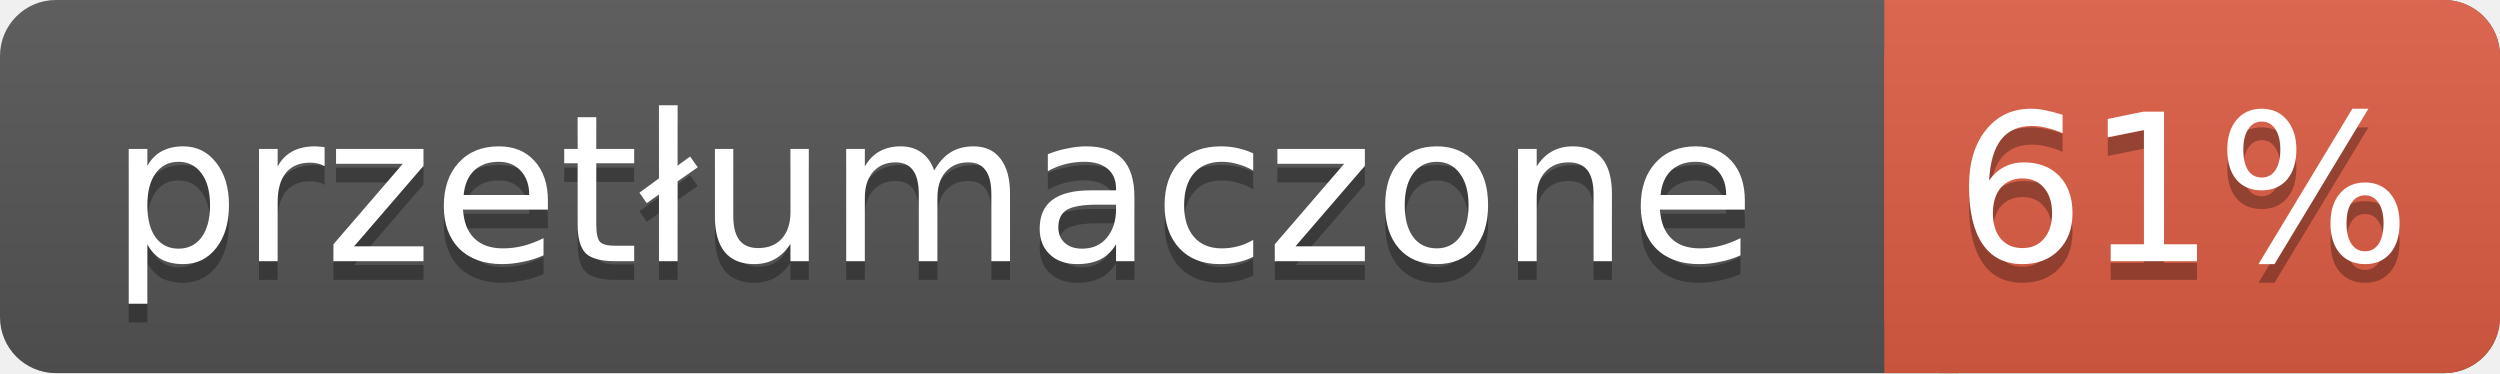
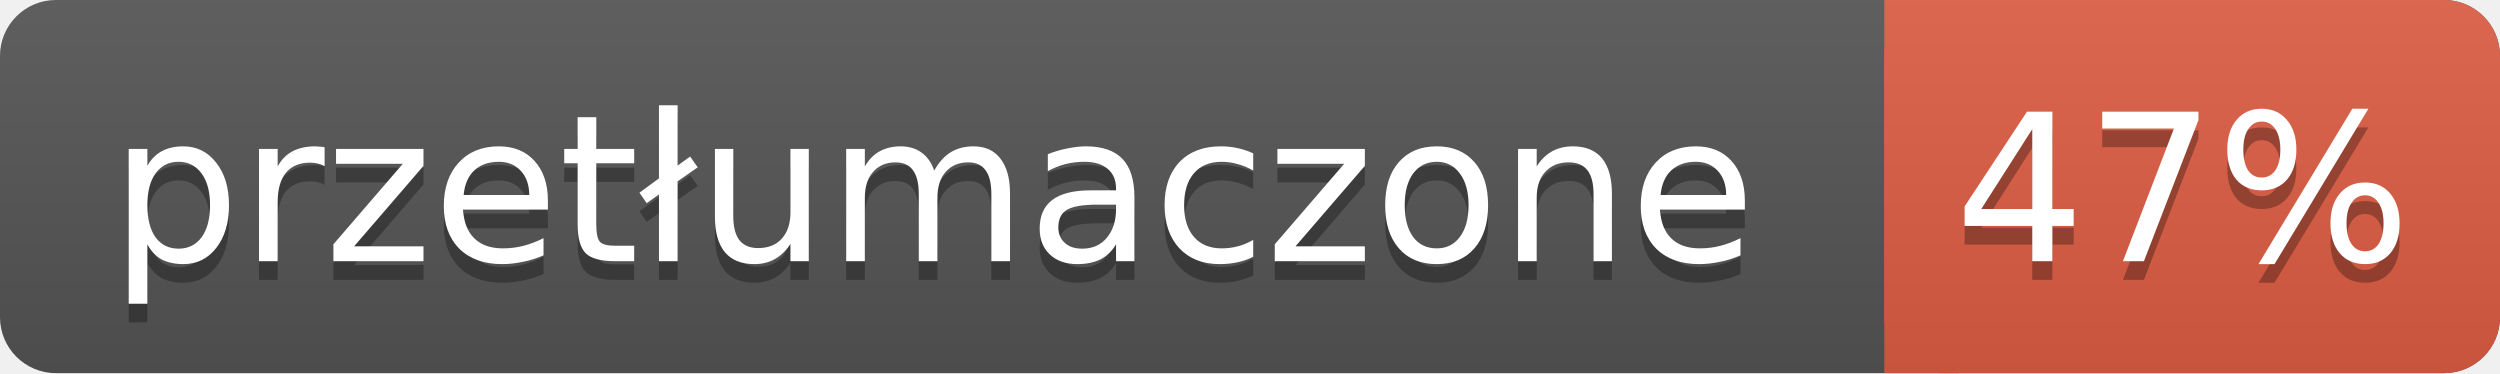
- <svg xmlns="http://www.w3.org/2000/svg" width="134" height="20" xml:lang="en" role="img" aria-label="przetłumaczone 61%">
+ <svg xmlns="http://www.w3.org/2000/svg" width="134" height="20" xml:lang="en" role="img" aria-label="przetłumaczone 47%">
  <linearGradient id="a" x2="0" y2="100%">
    <stop offset="0" stop-color="#bbb" stop-opacity=".1" />
    <stop offset="1" stop-opacity=".1" />
  </linearGradient>
  <rect width="134" height="20" fill="#555" rx="3" />
  <rect width="33" height="20" x="101" fill="#e05d44" rx="3" />
  <path fill="#e05d44" d="M101 0h4v20h-4z" />
  <rect width="134" height="20" fill="url(#a)" rx="3" />
  <g fill="#fff" font-family="Source Sans,Kurinto Sans,DejaVu Sans,Verdana,Geneva,sans-serif" font-size="11" text-anchor="middle">
    <text x="50" y="15" fill="#010101" fill-opacity=".3">przetłumaczone</text>
    <text x="50" y="14">przetłumaczone</text>
-     <text x="117" y="15" fill="#010101" fill-opacity=".3">61%</text>
-     <text x="117" y="14">61%</text>
+     <text x="117" y="15" fill="#010101" fill-opacity=".3">47%</text>
+     <text x="117" y="14">47%</text>
  </g>
</svg>
